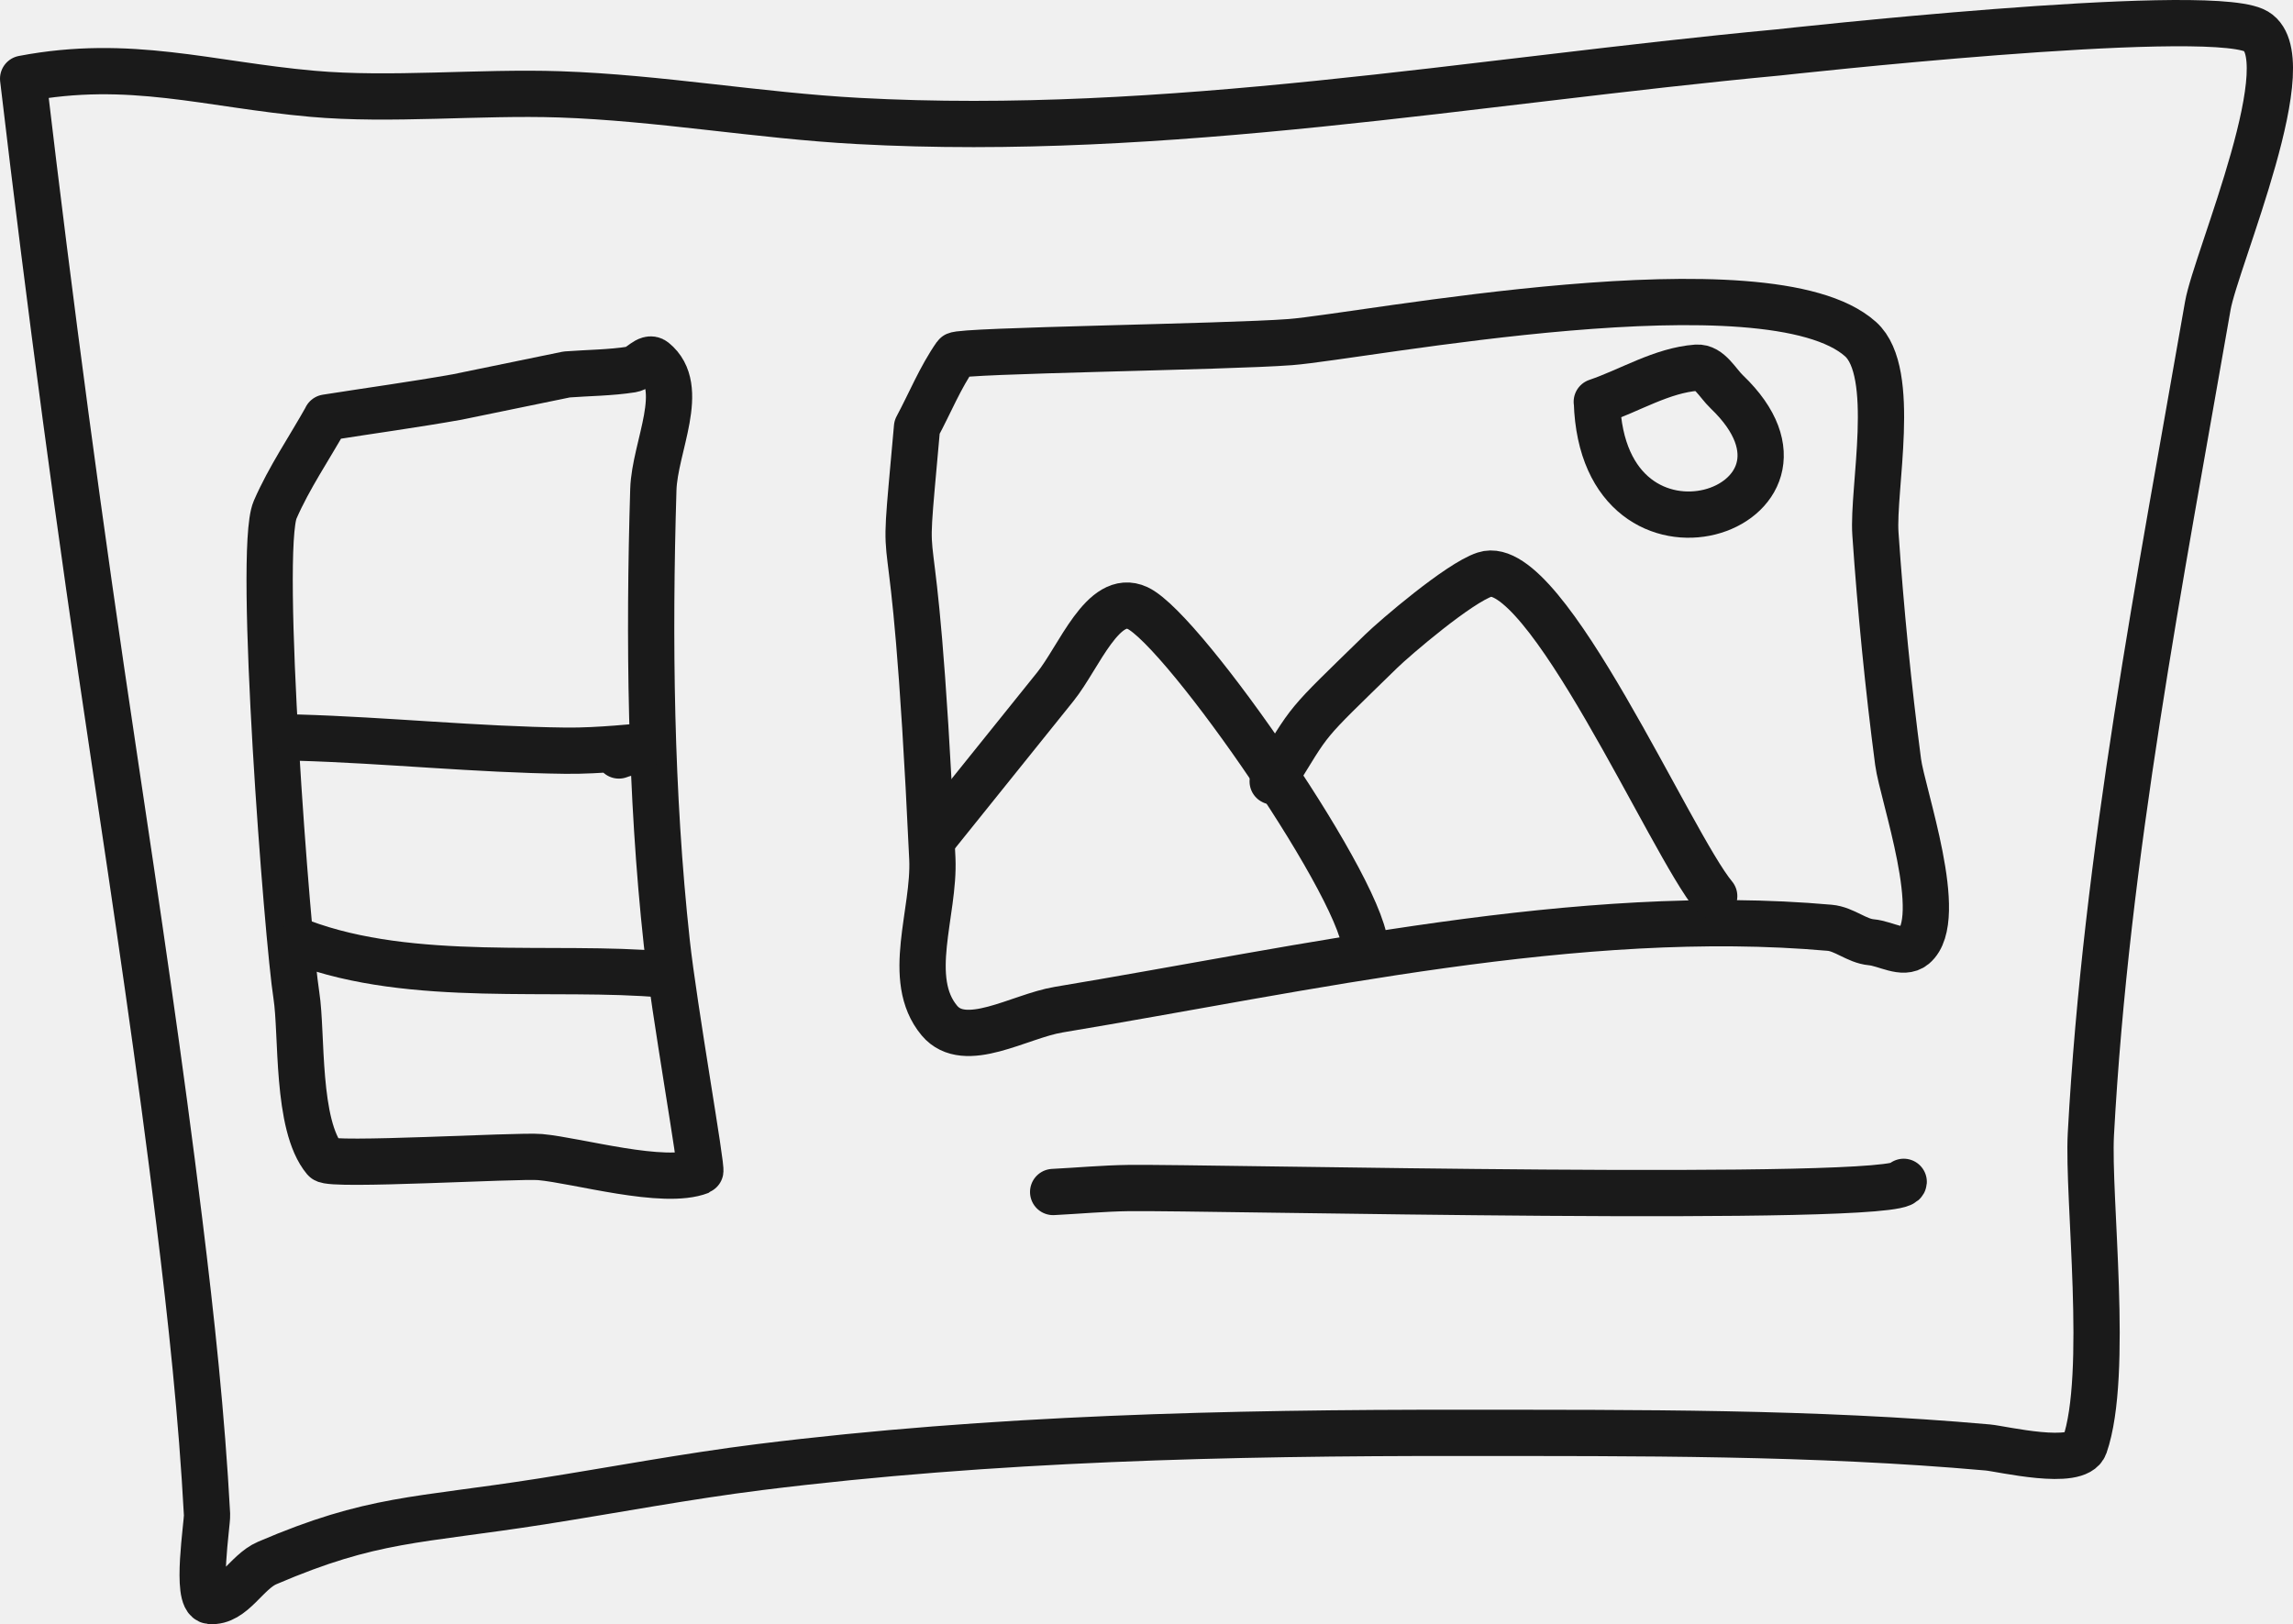
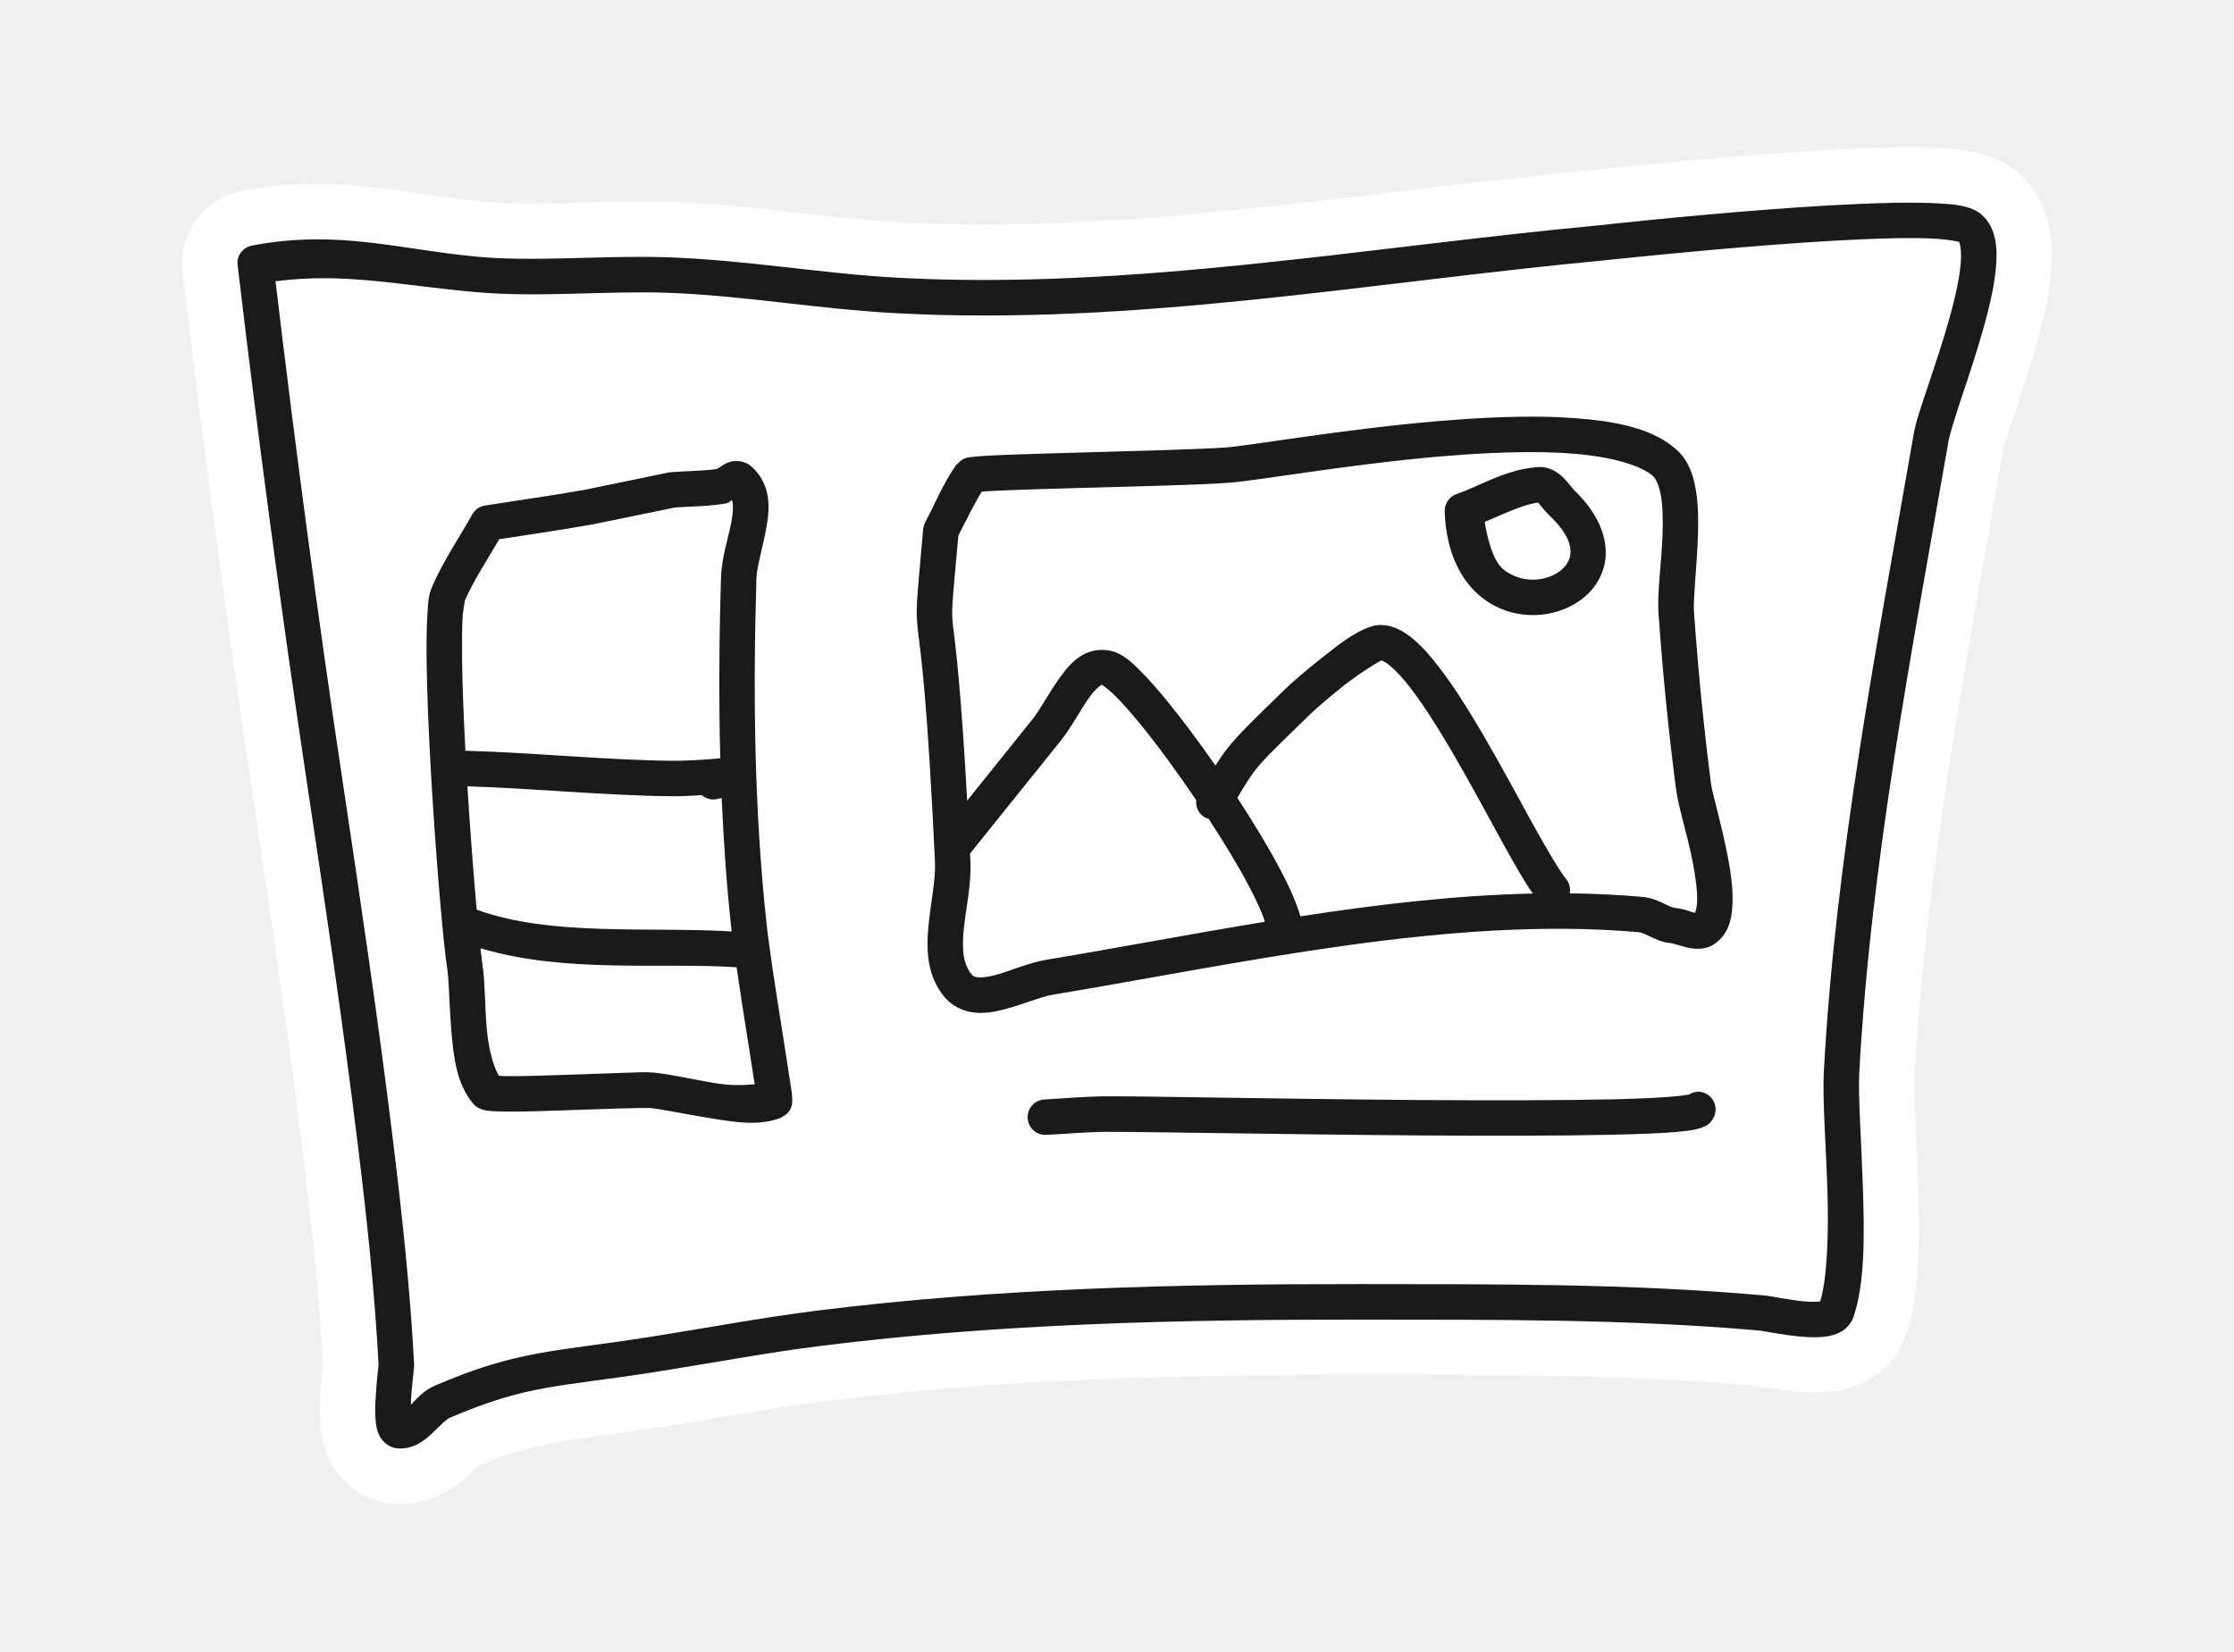
- <svg xmlns="http://www.w3.org/2000/svg" width="19.626mm" height="13.903mm" viewBox="0 0 19.626 13.903" version="1.1" id="svg1">
+ <svg xmlns="http://www.w3.org/2000/svg" width="30.548mm" height="22.582mm" viewBox="0 0 30.548 22.582" version="1.1" id="svg1">
  <defs id="defs1" />
-   <g id="layer1" transform="translate(-123.825,-126.2063)">
-     <g id="g1">
-       <path style="font-variation-settings:normal;fill:none;fill-opacity:1;stroke:#1a1a1a;stroke-width:0.396;stroke-linecap:round;stroke-linejoin:round;stroke-miterlimit:4;stroke-dasharray:none;stroke-dashoffset:0;stroke-opacity:1;paint-order:stroke markers fill" d="m 124.023,126.88 c 0.227,1.928 0.485,3.855 0.774,5.777 0.2,1.335 0.399,2.669 0.563,4.009 0.103,0.837 0.192,1.666 0.237,2.507 0.004,0.07 -0.102,0.727 0.026,0.739 0.195,0.017 0.309,-0.248 0.489,-0.325 0.905,-0.388 1.272,-0.358 2.349,-0.527 0.622,-0.098 1.242,-0.216 1.867,-0.294 1.989,-0.248 4.008,-0.295 6.01,-0.293 1.499,0.001 3.007,-0.008 4.5,0.125 0.122,0.011 0.766,0.167 0.83,-0.018 0.211,-0.609 0.024,-2.119 0.053,-2.665 0.13,-2.391 0.591,-4.737 1.001,-7.092 0.068,-0.391 0.838,-2.165 0.394,-2.358 -0.479,-0.209 -4.056,0.189 -4.068,0.19 -2.616,0.245 -5.24,0.73 -7.877,0.587 -0.855,-0.046 -1.702,-0.199 -2.557,-0.228 -0.686,-0.023 -1.448,0.055 -2.117,-0.005 -0.89,-0.079 -1.562,-0.303 -2.474,-0.129 z" id="path65-3" />
-       <path style="font-variation-settings:normal;fill:none;fill-opacity:1;stroke:#1a1a1a;stroke-width:0.396;stroke-linecap:round;stroke-linejoin:round;stroke-miterlimit:4;stroke-dasharray:none;stroke-dashoffset:0;stroke-opacity:1;paint-order:stroke markers fill" d="m 131.674,129.863 c -0.154,1.731 -0.038,0.068 0.131,3.694 0.021,0.462 -0.236,1.031 0.06,1.386 0.219,0.262 0.684,-0.037 1.021,-0.093 2.101,-0.349 4.458,-0.891 6.599,-0.701 0.126,0.011 0.232,0.113 0.357,0.124 0.122,0.011 0.272,0.111 0.365,0.033 0.279,-0.233 -0.1,-1.302 -0.136,-1.577 -0.085,-0.648 -0.149,-1.299 -0.194,-1.951 -0.027,-0.384 0.19,-1.383 -0.127,-1.668 -0.786,-0.707 -4.267,-0.022 -4.881,0.025 -0.548,0.042 -2.835,0.071 -2.864,0.113 -0.133,0.191 -0.221,0.41 -0.331,0.615 z" id="path71-0" />
-       <path style="font-variation-settings:normal;fill:none;fill-opacity:1;stroke:#1a1a1a;stroke-width:0.396;stroke-linecap:round;stroke-linejoin:round;stroke-miterlimit:4;stroke-dasharray:none;stroke-dashoffset:0;stroke-opacity:1;paint-order:stroke markers fill" d="m 126.618,129.781 c 0.373,-0.059 0.748,-0.11 1.12,-0.176 0.313,-0.064 0.625,-0.128 0.938,-0.193 0.185,-0.014 0.372,-0.014 0.556,-0.043 0.068,-0.011 0.138,-0.118 0.191,-0.075 0.287,0.231 0.005,0.736 -0.006,1.104 -0.039,1.279 -0.024,2.602 0.115,3.877 0.062,0.567 0.307,1.951 0.286,1.959 -0.311,0.122 -1.048,-0.093 -1.37,-0.122 -0.192,-0.017 -1.793,0.08 -1.843,0.02 -0.246,-0.294 -0.192,-1.075 -0.243,-1.403 -0.076,-0.482 -0.334,-3.808 -0.182,-4.159 0.12,-0.276 0.292,-0.526 0.439,-0.789 z" id="path77-0" />
-       <path style="font-variation-settings:normal;fill:none;fill-opacity:1;stroke:#1a1a1a;stroke-width:0.396;stroke-linecap:round;stroke-linejoin:round;stroke-miterlimit:4;stroke-dasharray:none;stroke-dashoffset:0;stroke-opacity:1;paint-order:stroke markers fill" d="m 126.374,132.521 c 0.762,0.022 1.531,0.103 2.292,0.112 0.292,0.004 0.654,-0.04 0.647,-0.034 -0.052,0.044 -0.127,0.05 -0.191,0.075" id="path85-4" />
-       <path style="font-variation-settings:normal;fill:none;fill-opacity:1;stroke:#1a1a1a;stroke-width:0.396;stroke-linecap:round;stroke-linejoin:round;stroke-miterlimit:4;stroke-dasharray:none;stroke-dashoffset:0;stroke-opacity:1;paint-order:stroke markers fill" d="m 126.402,134.272 c 0.955,0.36 2.169,0.193 3.105,0.277" id="path86-8" />
-       <path style="font-variation-settings:normal;fill:none;fill-opacity:1;stroke:#1a1a1a;stroke-width:0.396;stroke-linecap:round;stroke-linejoin:round;stroke-miterlimit:4;stroke-dasharray:none;stroke-dashoffset:0;stroke-opacity:1;paint-order:stroke markers fill" d="m 132.839,136.411 c 0.216,-0.011 0.431,-0.031 0.647,-0.034 0.643,-0.009 6.616,0.133 6.633,-0.053" id="path88-3" />
-       <path style="font-variation-settings:normal;fill:none;fill-opacity:1;stroke:#1a1a1a;stroke-width:0.396;stroke-linecap:round;stroke-linejoin:round;stroke-miterlimit:4;stroke-dasharray:none;stroke-dashoffset:0;stroke-opacity:1;paint-order:stroke markers fill" d="m 131.821,133.375 c 0.345,-0.43 0.69,-0.859 1.036,-1.289 0.204,-0.253 0.41,-0.811 0.705,-0.674 0.4,0.187 1.988,2.488 1.948,2.935" id="path110-0" />
-       <path style="font-variation-settings:normal;fill:none;fill-opacity:1;stroke:#1a1a1a;stroke-width:0.396;stroke-linecap:round;stroke-linejoin:round;stroke-miterlimit:4;stroke-dasharray:none;stroke-dashoffset:0;stroke-opacity:1;paint-order:stroke markers fill" d="m 134.718,132.896 c 0.35,-0.568 0.244,-0.446 0.928,-1.114 0.117,-0.114 0.666,-0.585 0.887,-0.657 0.516,-0.169 1.593,2.309 1.964,2.753" id="path112-1" />
-       <path style="font-variation-settings:normal;fill:none;fill-opacity:1;stroke:#1a1a1a;stroke-width:0.396;stroke-linecap:round;stroke-linejoin:round;stroke-miterlimit:4;stroke-dasharray:none;stroke-dashoffset:0;stroke-opacity:1;paint-order:stroke markers fill" d="m 137.493,129.646 c 0.05,1.632 2.155,0.913 1.112,-0.085 -0.08,-0.076 -0.148,-0.215 -0.258,-0.207 -0.3,0.023 -0.57,0.195 -0.855,0.292 z" id="path113-2" />
-     </g>
+   <g id="layer1" transform="translate(-137.3188,-147.1083)">
+     <path style="fill:#ffffff;stroke-linecap:round;stroke-linejoin:round;paint-order:markers fill stroke;stroke:#ffffff;stroke-width:2;stroke-dasharray:none" d="m 140.809,150.705 c 0.279,2.363 0.595,4.724 0.948,7.08 0.245,1.636 0.489,3.271 0.69,4.913 0.126,1.026 0.236,2.042 0.29,3.072 0.005,0.086 -0.126,0.891 0.032,0.905 0.239,0.021 0.379,-0.303 0.6,-0.398 1.109,-0.475 1.559,-0.438 2.878,-0.646 0.763,-0.12 1.522,-0.265 2.289,-0.36 2.438,-0.304 4.912,-0.361 7.366,-0.359 1.837,0.002 3.685,-0.01 5.515,0.153 0.149,0.013 0.939,0.205 1.017,-0.022 0.259,-0.746 0.029,-2.597 0.066,-3.266 0.16,-2.93 0.725,-5.805 1.226,-8.691 0.083,-0.48 1.027,-2.654 0.483,-2.89 -0.587,-0.256 -4.971,0.231 -4.985,0.232 -3.205,0.3 -6.422,0.895 -9.654,0.719 -1.047,-0.057 -2.086,-0.244 -3.134,-0.279 -0.841,-0.028 -1.775,0.067 -2.594,-0.006 -1.091,-0.097 -1.914,-0.372 -3.032,-0.158 z" id="path1" />
+     <path id="path2" style="fill:#1a1a1a;stroke-linecap:round;stroke-linejoin:round;paint-order:markers fill stroke" d="M 163.18 149.882 L 163.18 149.883 C 162.678 149.893 162.071 149.93 161.483 149.975 C 160.306 150.065 159.208 150.187 159.201 150.188 C 155.981 150.489 152.776 151.08 149.582 150.906 C 148.555 150.85 147.515 150.663 146.443 150.627 C 145.578 150.598 144.648 150.691 143.863 150.621 C 142.802 150.526 141.941 150.241 140.764 150.467 A 0.243 0.243 0 0 0 140.57 150.658 A 0.243 0.243 0 0 0 140.568 150.734 C 140.847 153.1 141.164 155.463 141.517 157.82 C 141.763 159.456 142.006 161.089 142.207 162.726 C 142.333 163.75 142.442 164.762 142.496 165.783 C 142.494 165.752 142.495 165.783 142.492 165.811 C 142.489 165.838 142.485 165.876 142.48 165.92 C 142.471 166.009 142.461 166.122 142.455 166.236 C 142.448 166.35 142.445 166.462 142.459 166.57 C 142.466 166.624 142.474 166.677 142.506 166.742 C 142.538 166.807 142.625 166.905 142.748 166.916 C 142.98 166.937 143.143 166.794 143.246 166.693 C 143.349 166.592 143.43 166.515 143.465 166.5 C 144.548 166.036 144.953 166.081 146.285 165.871 C 147.053 165.75 147.81 165.606 148.566 165.512 C 150.988 165.21 153.451 165.154 155.901 165.156 C 157.739 165.158 159.58 165.145 161.394 165.307 C 161.399 165.307 161.488 165.323 161.586 165.34 C 161.685 165.356 161.806 165.375 161.93 165.387 C 162.053 165.398 162.177 165.404 162.301 165.385 C 162.363 165.375 162.426 165.359 162.492 165.322 C 162.559 165.285 162.63 165.215 162.662 165.123 C 162.819 164.67 162.814 164.02 162.793 163.373 C 162.772 162.726 162.726 162.086 162.742 161.791 C 162.9 158.883 163.463 156.018 163.965 153.129 C 163.978 153.054 164.051 152.818 164.142 152.543 C 164.234 152.269 164.344 151.942 164.435 151.617 C 164.527 151.293 164.602 150.972 164.617 150.693 C 164.625 150.553 164.618 150.424 164.578 150.297 C 164.538 150.17 164.447 150.036 164.305 149.974 C 164.168 149.915 164.029 149.902 163.842 149.891 C 163.655 149.879 163.431 149.878 163.18 149.882 z M 163.19 150.367 C 163.432 150.362 163.646 150.364 163.811 150.375 C 163.976 150.386 164.102 150.414 164.111 150.418 C 164.105 150.415 164.104 150.402 164.116 150.441 C 164.128 150.481 164.139 150.563 164.133 150.668 C 164.122 150.878 164.056 151.176 163.969 151.485 C 163.882 151.793 163.774 152.113 163.682 152.389 C 163.59 152.664 163.515 152.879 163.487 153.045 C 162.986 155.927 162.419 158.813 162.258 161.766 C 162.238 162.14 162.287 162.756 162.307 163.389 C 162.327 163.998 162.302 164.599 162.209 164.906 C 162.156 164.913 162.071 164.914 161.975 164.905 C 161.873 164.895 161.762 164.877 161.668 164.861 C 161.574 164.845 161.507 164.831 161.438 164.825 C 159.593 164.66 157.738 164.672 155.903 164.67 C 153.445 164.668 150.96 164.725 148.506 165.031 C 147.73 165.128 146.967 165.273 146.209 165.392 C 144.902 165.598 144.409 165.568 143.274 166.055 C 143.104 166.128 143.016 166.24 142.938 166.321 C 142.938 166.298 142.937 166.287 142.938 166.264 C 142.944 166.164 142.954 166.058 142.963 165.971 C 142.968 165.927 142.972 165.889 142.975 165.856 C 142.978 165.823 142.984 165.808 142.981 165.758 C 142.926 164.719 142.814 163.697 142.688 162.668 C 142.486 161.022 142.242 159.384 141.997 157.748 C 141.657 155.488 141.357 153.223 141.086 150.955 C 142.026 150.832 142.787 151.011 143.819 151.103 C 144.673 151.18 145.611 151.084 146.428 151.112 C 147.453 151.146 148.49 151.333 149.557 151.391 C 152.828 151.569 156.056 150.969 159.247 150.67 C 159.254 150.67 160.354 150.549 161.52 150.46 C 162.103 150.415 162.705 150.377 163.19 150.368 L 163.19 150.367 z M 158.425 152.808 C 157.969 152.8 157.478 152.826 156.992 152.867 C 155.696 152.977 154.404 153.204 154.082 153.228 C 153.767 153.252 152.891 153.275 152.101 153.297 C 151.707 153.308 151.332 153.319 151.051 153.33 C 150.91 153.336 150.794 153.341 150.707 153.348 C 150.664 153.351 150.628 153.355 150.595 153.36 C 150.579 153.362 150.566 153.361 150.545 153.367 C 150.534 153.37 150.52 153.374 150.5 153.383 C 150.49 153.387 150.462 153.404 150.461 153.405 C 150.46 153.405 150.393 153.469 150.392 153.469 C 150.208 153.734 150.099 154.011 149.973 154.246 A 0.242 0.242 0 0 0 149.947 154.322 A 0.242 0.242 0 0 0 149.943 154.34 C 149.896 154.869 149.87 155.14 149.859 155.326 C 149.848 155.513 149.857 155.624 149.877 155.783 C 149.915 156.102 150 156.683 150.104 158.901 C 150.114 159.134 150.048 159.443 150.016 159.764 C 149.983 160.085 149.989 160.451 150.234 160.744 C 150.343 160.874 150.502 160.943 150.646 160.957 C 150.791 160.971 150.925 160.946 151.053 160.912 C 151.309 160.845 151.555 160.739 151.711 160.713 C 154.296 160.283 157.169 159.629 159.736 159.858 C 159.754 159.86 159.8 159.876 159.871 159.911 C 159.942 159.945 160.038 159.996 160.174 160.008 C 160.191 160.01 160.27 160.036 160.373 160.063 C 160.475 160.089 160.653 160.114 160.798 159.992 C 160.975 159.845 161.005 159.637 161.01 159.438 C 161.015 159.239 160.984 159.026 160.943 158.815 C 160.861 158.391 160.731 157.944 160.718 157.844 C 160.615 157.055 160.538 156.261 160.482 155.467 C 160.47 155.292 160.523 154.85 160.537 154.424 C 160.544 154.211 160.541 153.997 160.506 153.797 C 160.471 153.598 160.406 153.404 160.246 153.26 C 159.925 152.971 159.437 152.872 158.867 152.828 L 158.867 152.828 C 158.725 152.817 158.577 152.81 158.425 152.808 z M 158.417 153.293 C 158.56 153.296 158.699 153.302 158.83 153.313 C 159.355 153.353 159.762 153.475 159.922 153.619 C 159.957 153.65 160.004 153.739 160.03 153.883 C 160.055 154.026 160.059 154.212 160.053 154.408 C 160.04 154.799 159.977 155.205 159.998 155.5 C 160.054 156.304 160.134 157.107 160.238 157.906 C 160.269 158.143 160.391 158.518 160.467 158.906 C 160.504 159.1 160.529 159.288 160.526 159.426 C 160.523 159.544 160.499 159.582 160.494 159.594 C 160.439 159.58 160.35 159.537 160.219 159.525 C 160.2 159.523 160.155 159.507 160.084 159.472 C 160.013 159.438 159.915 159.387 159.779 159.375 C 159.451 159.345 159.119 159.33 158.784 159.326 A 0.242 0.242 0 0 0 158.732 159.127 C 158.653 159.032 158.476 158.735 158.279 158.379 C 158.083 158.023 157.855 157.597 157.619 157.191 C 157.383 156.786 157.141 156.402 156.904 156.117 C 156.786 155.975 156.67 155.856 156.539 155.77 C 156.409 155.684 156.239 155.621 156.064 155.678 C 155.837 155.752 155.625 155.923 155.398 156.102 C 155.172 156.28 154.971 156.455 154.883 156.541 C 154.243 157.166 154.141 157.261 153.939 157.578 C 153.713 157.254 153.482 156.944 153.273 156.689 C 153.145 156.532 153.025 156.396 152.916 156.287 C 152.808 156.178 152.721 156.097 152.602 156.041 C 152.445 155.968 152.253 155.99 152.125 156.064 C 151.997 156.138 151.909 156.242 151.83 156.35 C 151.671 156.564 151.541 156.815 151.446 156.934 C 151.145 157.308 150.844 157.683 150.544 158.058 C 150.46 156.539 150.389 155.983 150.357 155.724 C 150.339 155.572 150.334 155.52 150.344 155.353 C 150.353 155.195 150.381 154.912 150.424 154.43 C 150.538 154.212 150.634 154.009 150.744 153.832 C 150.82 153.826 150.933 153.82 151.07 153.814 C 151.346 153.803 151.721 153.792 152.115 153.781 C 152.904 153.76 153.762 153.738 154.119 153.711 C 154.55 153.678 155.767 153.457 157.033 153.349 C 157.508 153.309 157.986 153.286 158.417 153.293 z M 147.371 153.413 C 147.348 153.414 147.328 153.417 147.31 153.422 L 147.31 153.422 C 147.241 153.441 147.205 153.469 147.178 153.488 C 147.123 153.527 147.087 153.529 147.156 153.518 C 146.957 153.549 146.734 153.548 146.494 153.566 A 0.242 0.242 0 0 0 146.463 153.57 C 146.08 153.649 145.698 153.728 145.315 153.807 C 144.867 153.887 144.411 153.949 143.951 154.022 L 144.049 154.026 A 0.242 0.242 0 0 0 143.777 154.143 C 143.606 154.451 143.388 154.764 143.228 155.131 C 143.172 155.261 143.172 155.368 143.162 155.532 C 143.152 155.695 143.15 155.896 143.152 156.125 C 143.157 156.584 143.181 157.155 143.215 157.73 C 143.282 158.882 143.382 160.025 143.435 160.363 C 143.46 160.522 143.462 160.872 143.492 161.221 C 143.522 161.57 143.563 161.932 143.787 162.199 C 143.788 162.2 143.812 162.227 143.824 162.237 C 143.836 162.246 143.848 162.252 143.857 162.258 C 143.876 162.268 143.89 162.275 143.902 162.279 C 143.927 162.288 143.946 162.292 143.963 162.295 C 143.997 162.301 144.027 162.303 144.062 162.305 C 144.132 162.31 144.217 162.311 144.318 162.311 C 144.52 162.311 144.78 162.302 145.044 162.293 C 145.309 162.284 145.578 162.275 145.795 162.268 C 146.011 162.261 146.2 162.261 146.209 162.262 C 146.369 162.276 146.703 162.349 147.037 162.402 C 147.371 162.456 147.701 162.512 147.998 162.395 C 147.998 162.395 148.082 162.34 148.082 162.34 C 148.082 162.34 148.121 162.29 148.121 162.289 C 148.121 162.289 148.146 162.227 148.147 162.227 C 148.147 162.226 148.151 162.187 148.152 162.176 C 148.153 162.155 148.153 162.144 148.152 162.133 C 148.151 162.11 148.15 162.089 148.147 162.062 C 148.141 162.009 148.128 161.938 148.115 161.852 C 148.089 161.678 148.052 161.443 148.012 161.188 C 147.93 160.676 147.837 160.077 147.801 159.742 C 147.632 158.196 147.615 156.587 147.662 155.026 C 147.667 154.859 147.75 154.593 147.799 154.32 C 147.823 154.184 147.84 154.042 147.816 153.893 C 147.792 153.744 147.715 153.586 147.578 153.476 A 0.242 0.242 0 0 0 147.578 153.476 A 0.242 0.242 0 0 0 147.578 153.475 A 0.242 0.242 0 0 0 147.578 153.475 C 147.522 153.43 147.438 153.411 147.371 153.413 z M 158.377 153.495 C 158.367 153.495 158.357 153.495 158.346 153.496 C 157.897 153.53 157.549 153.759 157.238 153.865 A 0.242 0.242 0 0 0 157.074 154.104 C 157.091 154.656 157.294 155.056 157.588 155.285 C 157.882 155.514 158.247 155.564 158.56 155.486 C 158.873 155.408 159.156 155.197 159.248 154.871 C 159.34 154.546 159.207 154.16 158.848 153.816 C 158.827 153.797 158.781 153.731 158.713 153.658 C 158.648 153.59 158.534 153.496 158.377 153.495 z M 147.324 153.949 C 147.326 153.958 147.334 153.96 147.336 153.971 C 147.346 154.032 147.342 154.124 147.322 154.234 C 147.283 154.455 147.186 154.726 147.178 155.01 C 147.153 155.822 147.146 156.651 147.168 157.479 C 147.125 157.483 147.076 157.487 147.014 157.492 C 146.863 157.503 146.668 157.515 146.502 157.513 C 145.585 157.502 144.643 157.403 143.697 157.376 L 143.697 157.377 A 0.242 0.242 0 0 0 143.683 157.378 C 143.659 156.923 143.641 156.48 143.637 156.121 C 143.635 155.899 143.636 155.705 143.644 155.561 C 143.653 155.416 143.684 155.302 143.674 155.324 C 143.794 155.048 143.976 154.776 144.145 154.483 C 144.561 154.418 144.981 154.359 145.405 154.283 A 0.242 0.242 0 0 0 145.412 154.282 C 145.792 154.204 146.17 154.127 146.549 154.049 C 146.759 154.034 146.987 154.035 147.231 153.996 C 147.295 153.986 147.291 153.968 147.324 153.949 z M 158.35 153.982 C 158.353 153.985 158.354 153.987 158.359 153.992 C 158.391 154.025 158.437 154.093 158.514 154.166 C 158.793 154.434 158.816 154.617 158.782 154.738 C 158.747 154.859 158.621 154.971 158.441 155.016 C 158.262 155.061 158.052 155.032 157.885 154.902 C 157.751 154.798 157.67 154.544 157.621 154.246 C 157.883 154.138 158.135 154.009 158.35 153.982 z M 156.21 156.141 C 156.214 156.143 156.231 156.146 156.274 156.174 C 156.338 156.216 156.432 156.305 156.533 156.426 C 156.735 156.669 156.971 157.04 157.201 157.436 C 157.431 157.831 157.657 158.254 157.855 158.614 C 158.018 158.908 158.154 159.153 158.279 159.329 C 157.227 159.351 156.157 159.478 155.101 159.64 C 155.086 159.585 155.066 159.53 155.043 159.469 C 154.988 159.324 154.911 159.161 154.816 158.983 C 154.66 158.689 154.457 158.355 154.238 158.019 C 154.51 157.57 154.484 157.607 155.223 156.887 C 155.278 156.833 155.484 156.65 155.697 156.482 C 155.907 156.318 156.159 156.161 156.21 156.141 z M 152.384 156.472 C 152.385 156.472 152.385 156.475 152.396 156.48 C 152.399 156.481 152.481 156.537 152.572 156.629 C 152.664 156.72 152.777 156.848 152.899 156.996 C 153.137 157.287 153.414 157.664 153.676 158.051 A 0.242 0.242 0 0 0 153.789 158.285 A 0.242 0.242 0 0 0 153.846 158.307 C 154.054 158.626 154.246 158.942 154.389 159.211 C 154.477 159.378 154.546 159.525 154.59 159.64 C 154.6 159.667 154.608 159.692 154.615 159.715 C 153.592 159.882 152.588 160.075 151.631 160.234 C 151.373 160.277 151.129 160.391 150.93 160.443 C 150.83 160.47 150.746 160.48 150.695 160.474 C 150.644 160.469 150.631 160.464 150.605 160.434 C 150.487 160.292 150.47 160.091 150.498 159.812 C 150.526 159.534 150.603 159.21 150.588 158.877 C 150.586 158.839 150.584 158.819 150.583 158.782 C 150.996 158.267 151.411 157.753 151.824 157.238 C 151.978 157.047 152.1 156.8 152.221 156.637 C 152.281 156.556 152.338 156.501 152.367 156.484 C 152.381 156.476 152.383 156.472 152.384 156.472 z M 143.71 157.862 C 144.623 157.89 145.557 157.987 146.496 157.998 C 146.641 158 146.782 157.991 146.916 157.983 A 0.242 0.242 0 0 0 147.147 158.031 C 147.154 158.028 147.168 158.026 147.187 158.022 C 147.213 158.617 147.254 159.21 147.318 159.795 C 147.32 159.81 147.323 159.831 147.325 159.847 C 146.187 159.779 144.85 159.919 143.837 159.549 C 143.795 159.084 143.749 158.484 143.71 157.862 z M 143.889 160.077 C 145.048 160.424 146.376 160.268 147.391 160.337 C 147.434 160.633 147.485 160.96 147.533 161.264 C 147.574 161.52 147.611 161.755 147.636 161.924 C 147.637 161.93 147.638 161.932 147.639 161.937 C 147.5 161.948 147.345 161.961 147.114 161.924 C 146.802 161.874 146.486 161.798 146.252 161.777 C 146.143 161.767 145.999 161.776 145.779 161.783 C 145.56 161.79 145.29 161.8 145.027 161.809 C 144.764 161.818 144.509 161.826 144.318 161.826 C 144.244 161.826 144.189 161.824 144.141 161.822 C 144.071 161.705 144 161.47 143.975 161.18 C 143.947 160.86 143.953 160.53 143.914 160.287 C 143.908 160.249 143.898 160.154 143.889 160.077 z M 160.559 162.039 A 0.242 0.242 0 0 0 160.416 162.077 C 160.412 162.078 160.409 162.079 160.402 162.08 C 160.365 162.088 160.29 162.097 160.193 162.105 C 159.999 162.122 159.712 162.135 159.363 162.143 C 158.667 162.158 157.726 162.159 156.762 162.153 C 154.833 162.139 152.827 162.096 152.404 162.102 C 152.127 162.106 151.86 162.131 151.602 162.145 A 0.242 0.242 0 0 0 151.371 162.401 A 0.242 0.242 0 0 0 151.627 162.629 C 151.898 162.615 152.158 162.592 152.41 162.588 C 152.776 162.583 154.824 162.623 156.758 162.637 C 157.725 162.644 158.667 162.643 159.373 162.627 C 159.726 162.619 160.021 162.608 160.234 162.59 C 160.341 162.581 160.427 162.57 160.5 162.555 C 160.536 162.547 160.568 162.54 160.611 162.521 C 160.633 162.512 160.659 162.502 160.691 162.473 C 160.724 162.444 160.77 162.384 160.777 162.301 A 0.242 0.242 0 0 0 160.559 162.039 z M 160.41 162.081 A 0.242 0.242 0 0 0 160.345 162.135 C 160.354 162.124 160.362 162.116 160.369 162.109 C 160.39 162.091 160.402 162.085 160.41 162.081 z M 160.335 162.148 A 0.242 0.242 0 0 0 160.295 162.258 C 160.299 162.211 160.317 162.175 160.335 162.148 z " />
  </g>
</svg>
